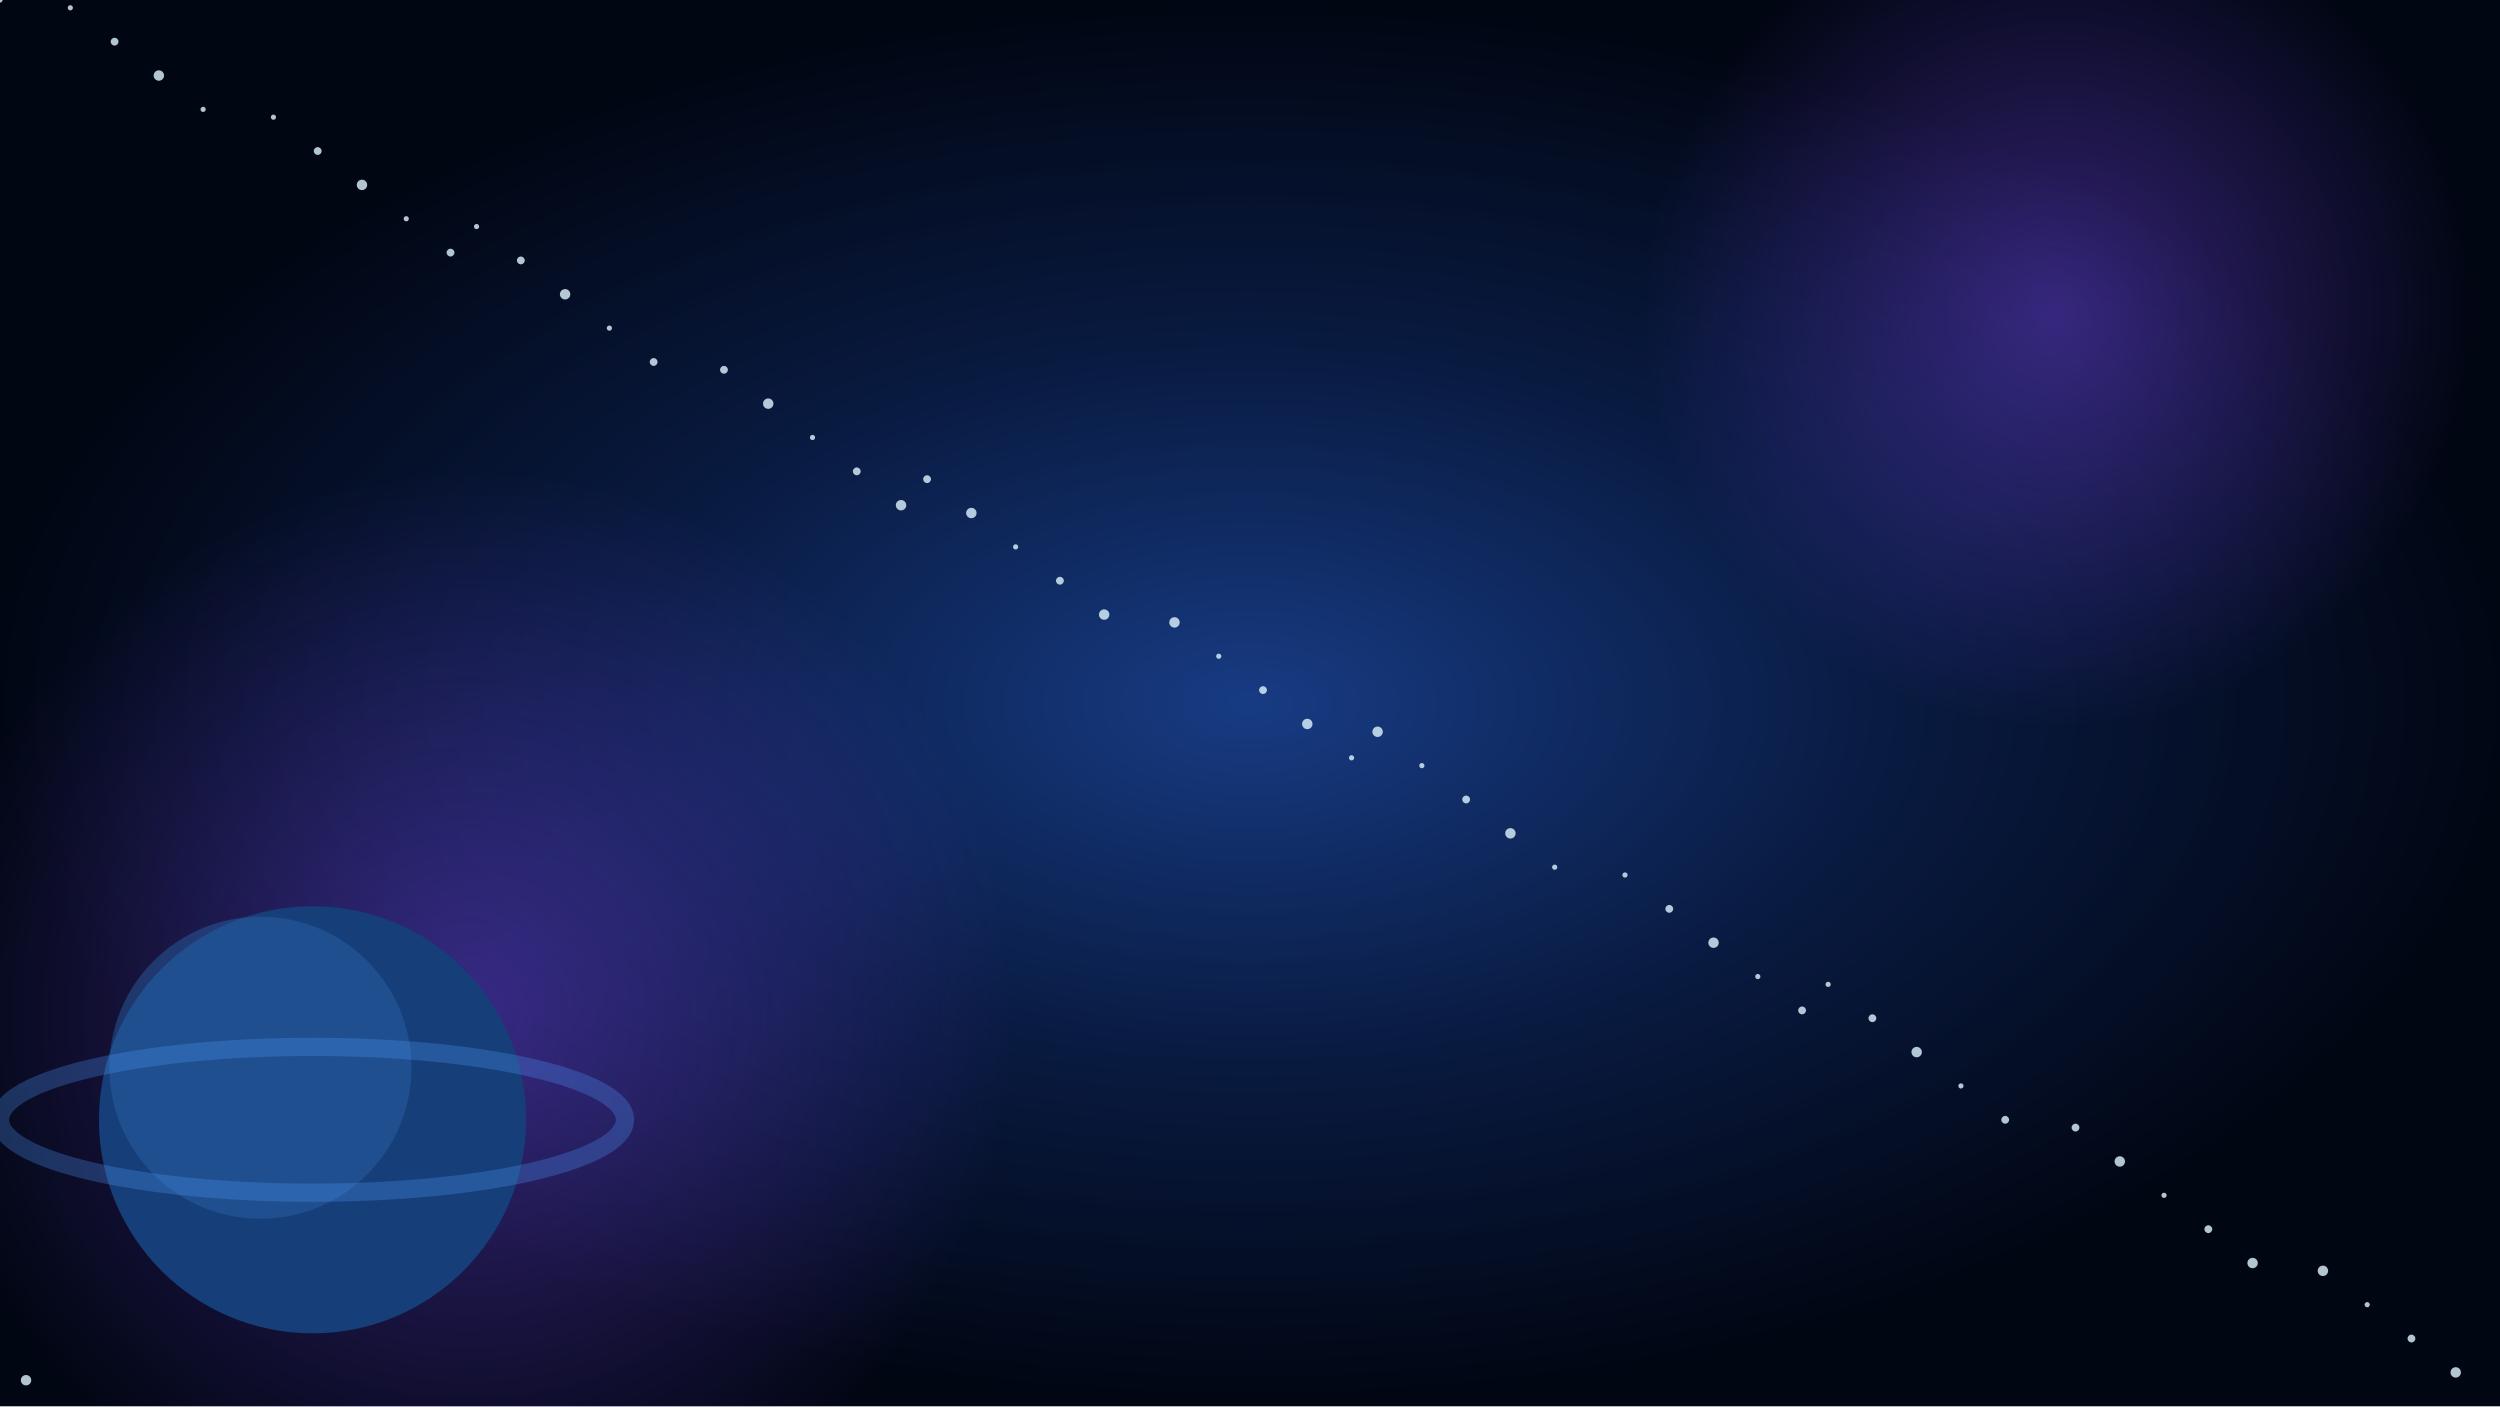
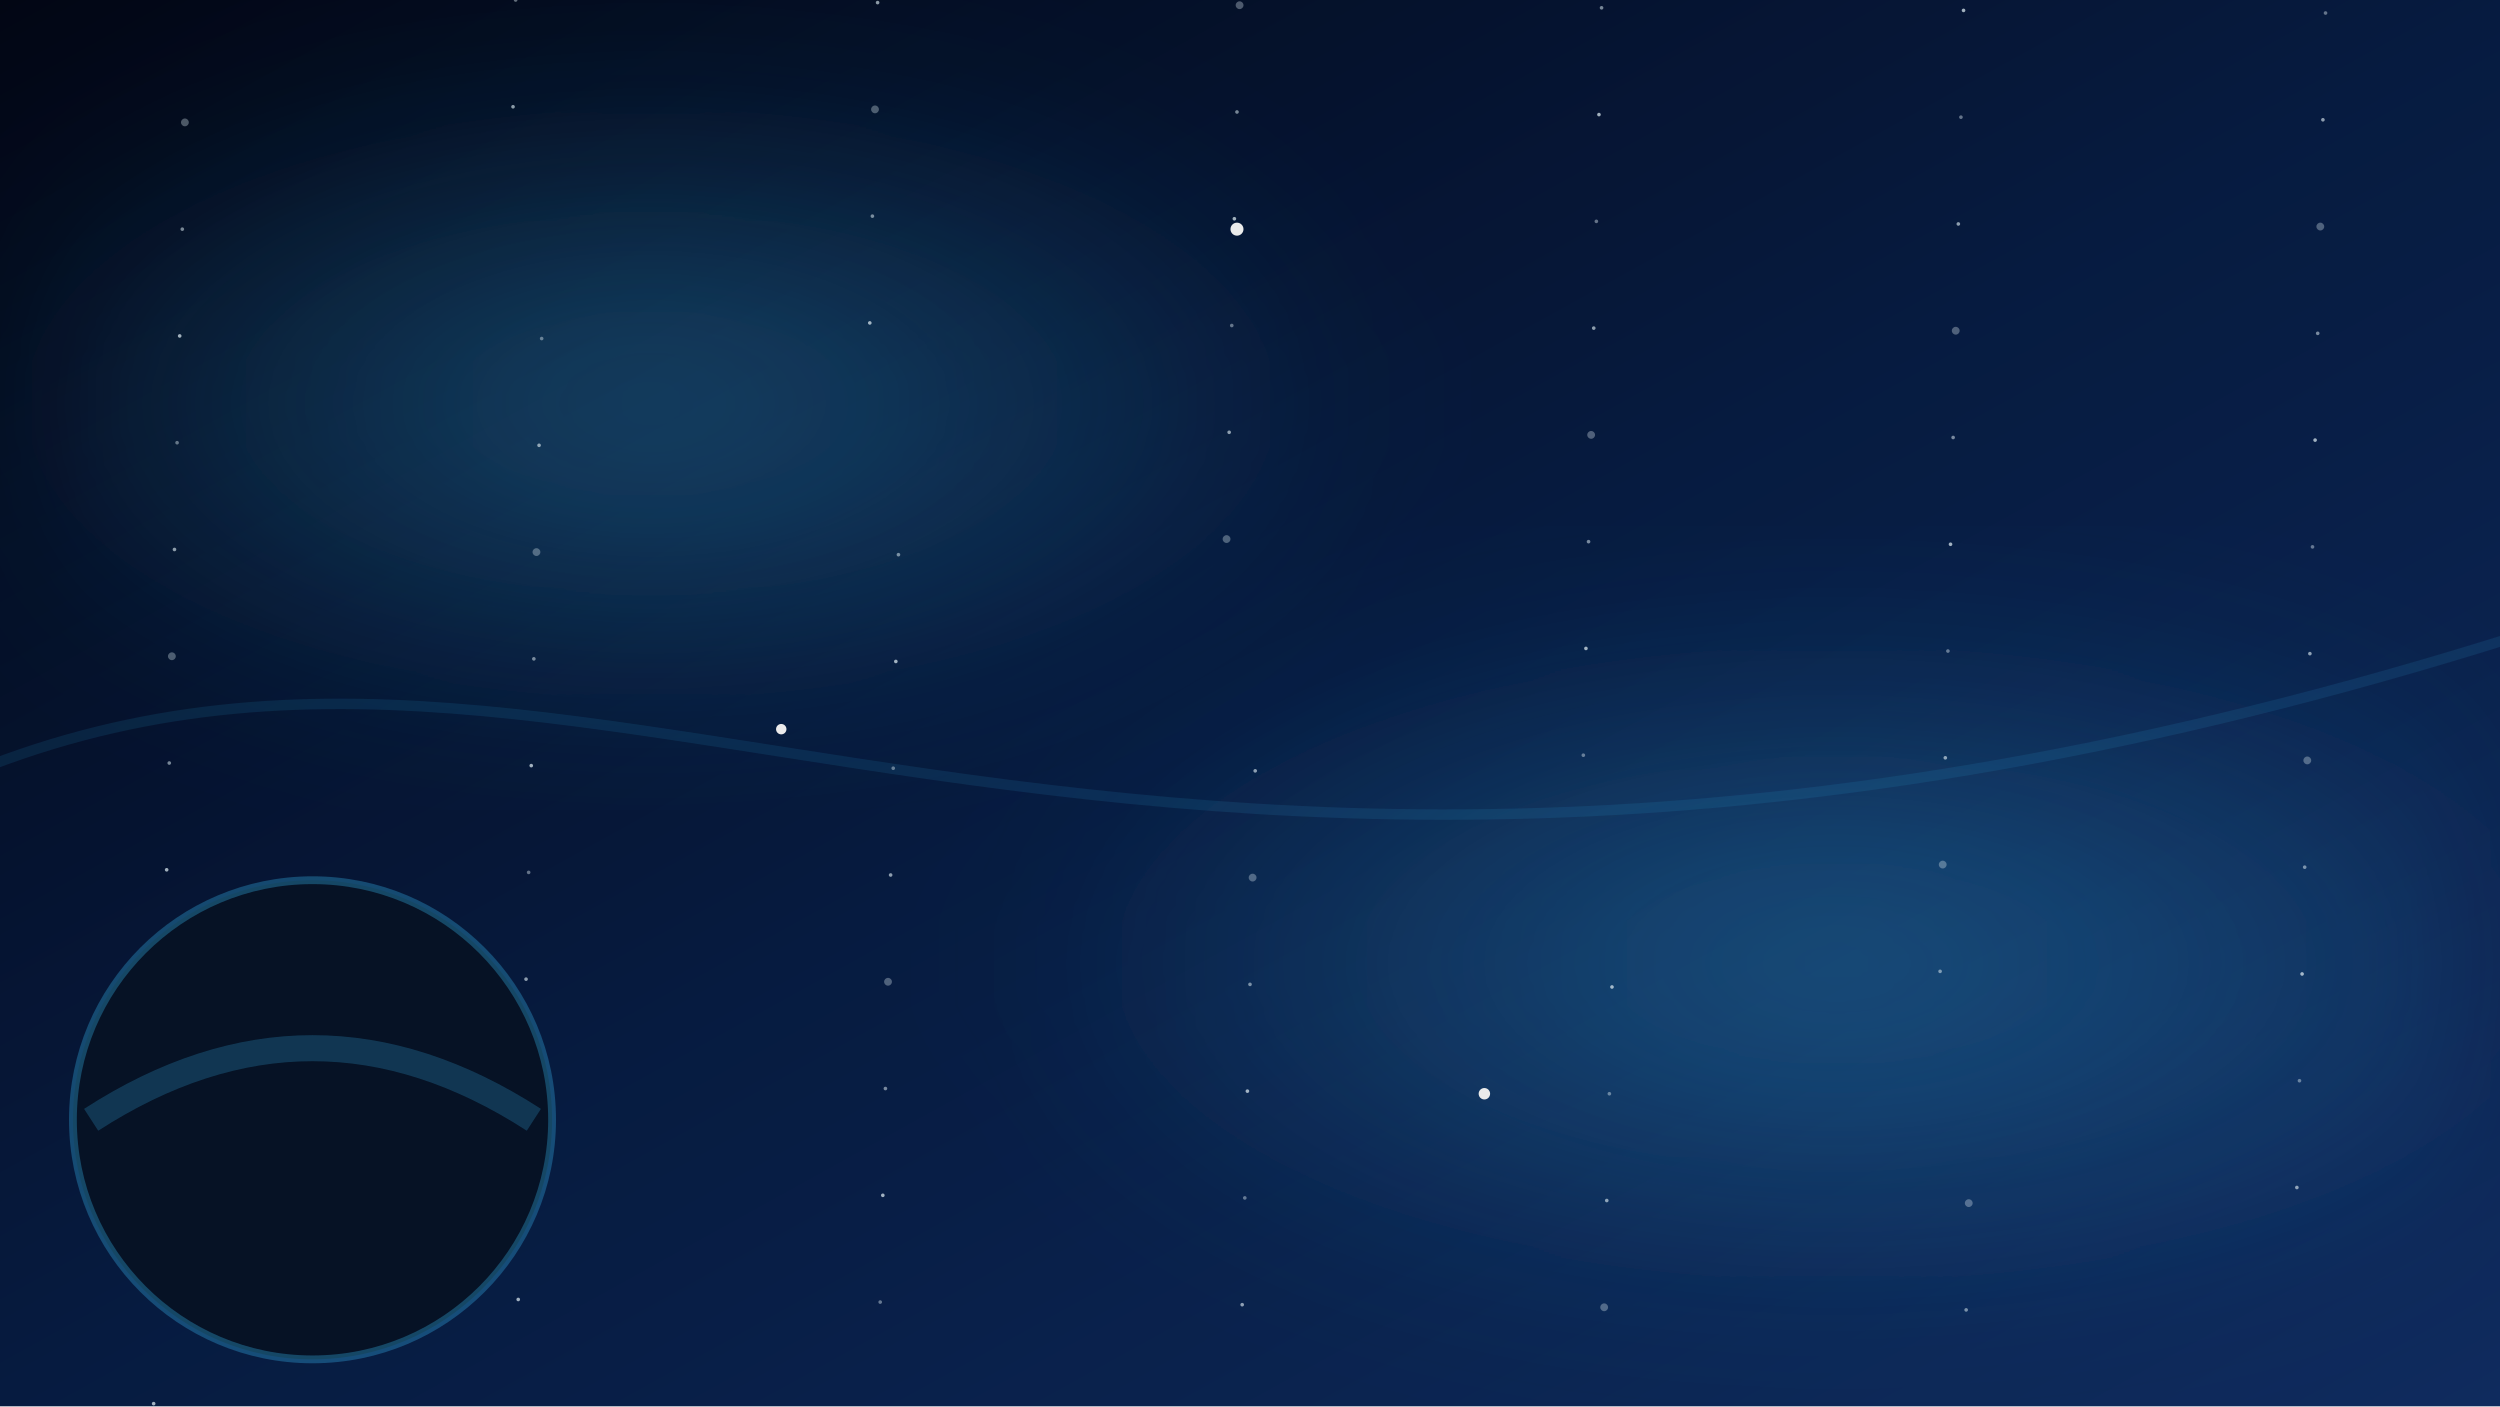
- <svg xmlns="http://www.w3.org/2000/svg" viewBox="0 0 960 540">
+ <svg xmlns="http://www.w3.org/2000/svg" width="960" height="540">
  <defs>
-     <radialGradient id="b">
-       <stop stop-color="#173b83" />
-       <stop offset=".5" stop-color="#091b42" />
-       <stop offset="1" stop-color="#010613" />
+     <linearGradient id="b" x1="0" y1="0" x2="1" y2="1">
+       <stop stop-color="#020716" />
+       <stop offset=".5" stop-color="#071d45" />
+       <stop offset="1" stop-color="#102f66" />
+     </linearGradient>
+     <radialGradient id="n">
+       <stop stop-color="#38bdf8" stop-opacity=".34" />
+       <stop offset="1" stop-color="#38bdf8" stop-opacity="0" />
    </radialGradient>
-     <radialGradient id="n">
-       <stop stop-color="#7d4cff" stop-opacity=".42" />
-       <stop offset="1" stop-color="#7d4cff" stop-opacity="0" />
-     </radialGradient>
+     <filter id="bl">
+       <feGaussianBlur stdDeviation="34" />
+     </filter>
  </defs>
  <rect width="960" height="540" fill="url(#b)" />
-   <circle cx="180" cy="390" r="210" fill="url(#n)" />
-   <circle cx="790" cy="120" r="160" fill="url(#n)" />
-   <g fill="#dff5ff" opacity=".8">
-     <circle cx="0" cy="0" r="1" />
-     <circle cx="173" cy="97" r="1.5" />
-     <circle cx="346" cy="194" r="2" />
-     <circle cx="519" cy="291" r="1" />
-     <circle cx="692" cy="388" r="1.5" />
-     <circle cx="865" cy="485" r="2" />
-     <circle cx="78" cy="42" r="1" />
-     <circle cx="251" cy="139" r="1.5" />
-     <circle cx="424" cy="236" r="2" />
-     <circle cx="597" cy="333" r="1" />
-     <circle cx="770" cy="430" r="1.5" />
-     <circle cx="943" cy="527" r="2" />
-     <circle cx="156" cy="84" r="1" />
-     <circle cx="329" cy="181" r="1.5" />
-     <circle cx="502" cy="278" r="2" />
-     <circle cx="675" cy="375" r="1" />
-     <circle cx="848" cy="472" r="1.5" />
-     <circle cx="61" cy="29" r="2" />
-     <circle cx="234" cy="126" r="1" />
-     <circle cx="407" cy="223" r="1.5" />
-     <circle cx="580" cy="320" r="2" />
-     <circle cx="753" cy="417" r="1" />
-     <circle cx="926" cy="514" r="1.5" />
-     <circle cx="139" cy="71" r="2" />
-     <circle cx="312" cy="168" r="1" />
-     <circle cx="485" cy="265" r="1.5" />
-     <circle cx="658" cy="362" r="2" />
-     <circle cx="831" cy="459" r="1" />
-     <circle cx="44" cy="16" r="1.5" />
-     <circle cx="217" cy="113" r="2" />
-     <circle cx="390" cy="210" r="1" />
-     <circle cx="563" cy="307" r="1.5" />
-     <circle cx="736" cy="404" r="2" />
-     <circle cx="909" cy="501" r="1" />
-     <circle cx="122" cy="58" r="1.5" />
-     <circle cx="295" cy="155" r="2" />
-     <circle cx="468" cy="252" r="1" />
-     <circle cx="641" cy="349" r="1.5" />
-     <circle cx="814" cy="446" r="2" />
-     <circle cx="27" cy="3" r="1" />
-     <circle cx="200" cy="100" r="1.5" />
-     <circle cx="373" cy="197" r="2" />
-     <circle cx="546" cy="294" r="1" />
-     <circle cx="719" cy="391" r="1.5" />
-     <circle cx="892" cy="488" r="2" />
-     <circle cx="105" cy="45" r="1" />
-     <circle cx="278" cy="142" r="1.5" />
-     <circle cx="451" cy="239" r="2" />
-     <circle cx="624" cy="336" r="1" />
-     <circle cx="797" cy="433" r="1.5" />
-     <circle cx="10" cy="530" r="2" />
-     <circle cx="183" cy="87" r="1" />
-     <circle cx="356" cy="184" r="1.5" />
-     <circle cx="529" cy="281" r="2" />
-     <circle cx="702" cy="378" r="1" />
-   </g>
-   <circle cx="120" cy="430" r="82" fill="#163e78" />
-   <circle cx="100" cy="410" r="58" fill="#2b63a8" opacity=".45" />
-   <ellipse cx="120" cy="430" rx="120" ry="28" fill="none" stroke="#4f9cff" stroke-opacity=".28" stroke-width="7" />
+   <ellipse cx="250" cy="155" rx="280" ry="130" fill="url(#n)" filter="url(#bl)" />
+   <ellipse cx="705" cy="370" rx="320" ry="140" fill="url(#n)" filter="url(#bl)" />
+   <path d="M-40 310 C220 178, 410 435, 1010 230" fill="none" stroke="#38bdf8" stroke-opacity=".12" stroke-width="4" />
+   <circle cx="71" cy="47" r="1.5" fill="#e8f7ff" opacity="0.35" />
+   <circle cx="208" cy="130" r="0.7" fill="#e8f7ff" opacity="0.45" />
+   <circle cx="345" cy="213" r="0.7" fill="#e8f7ff" opacity="0.55" />
+   <circle cx="482" cy="296" r="0.7" fill="#e8f7ff" opacity="0.65" />
+   <circle cx="619" cy="379" r="0.7" fill="#e8f7ff" opacity="0.75" />
+   <circle cx="756" cy="462" r="1.5" fill="#e8f7ff" opacity="0.35" />
+   <circle cx="893" cy="5" r="0.7" fill="#e8f7ff" opacity="0.45" />
+   <circle cx="70" cy="88" r="0.7" fill="#e8f7ff" opacity="0.55" />
+   <circle cx="207" cy="171" r="0.7" fill="#e8f7ff" opacity="0.65" />
+   <circle cx="344" cy="254" r="0.7" fill="#e8f7ff" opacity="0.75" />
+   <circle cx="481" cy="337" r="1.5" fill="#e8f7ff" opacity="0.35" />
+   <circle cx="618" cy="420" r="0.7" fill="#e8f7ff" opacity="0.45" />
+   <circle cx="755" cy="503" r="0.7" fill="#e8f7ff" opacity="0.55" />
+   <circle cx="892" cy="46" r="0.7" fill="#e8f7ff" opacity="0.65" />
+   <circle cx="69" cy="129" r="0.7" fill="#e8f7ff" opacity="0.75" />
+   <circle cx="206" cy="212" r="1.5" fill="#e8f7ff" opacity="0.35" />
+   <circle cx="343" cy="295" r="0.7" fill="#e8f7ff" opacity="0.45" />
+   <circle cx="480" cy="378" r="0.7" fill="#e8f7ff" opacity="0.55" />
+   <circle cx="617" cy="461" r="0.7" fill="#e8f7ff" opacity="0.65" />
+   <circle cx="754" cy="4" r="0.7" fill="#e8f7ff" opacity="0.75" />
+   <circle cx="891" cy="87" r="1.5" fill="#e8f7ff" opacity="0.35" />
+   <circle cx="68" cy="170" r="0.7" fill="#e8f7ff" opacity="0.45" />
+   <circle cx="205" cy="253" r="0.7" fill="#e8f7ff" opacity="0.55" />
+   <circle cx="342" cy="336" r="0.7" fill="#e8f7ff" opacity="0.65" />
+   <circle cx="479" cy="419" r="0.7" fill="#e8f7ff" opacity="0.75" />
+   <circle cx="616" cy="502" r="1.5" fill="#e8f7ff" opacity="0.35" />
+   <circle cx="753" cy="45" r="0.7" fill="#e8f7ff" opacity="0.45" />
+   <circle cx="890" cy="128" r="0.7" fill="#e8f7ff" opacity="0.55" />
+   <circle cx="67" cy="211" r="0.7" fill="#e8f7ff" opacity="0.65" />
+   <circle cx="204" cy="294" r="0.7" fill="#e8f7ff" opacity="0.75" />
+   <circle cx="341" cy="377" r="1.5" fill="#e8f7ff" opacity="0.35" />
+   <circle cx="478" cy="460" r="0.7" fill="#e8f7ff" opacity="0.45" />
+   <circle cx="615" cy="3" r="0.7" fill="#e8f7ff" opacity="0.55" />
+   <circle cx="752" cy="86" r="0.7" fill="#e8f7ff" opacity="0.65" />
+   <circle cx="889" cy="169" r="0.7" fill="#e8f7ff" opacity="0.75" />
+   <circle cx="66" cy="252" r="1.5" fill="#e8f7ff" opacity="0.35" />
+   <circle cx="203" cy="335" r="0.7" fill="#e8f7ff" opacity="0.45" />
+   <circle cx="340" cy="418" r="0.7" fill="#e8f7ff" opacity="0.55" />
+   <circle cx="477" cy="501" r="0.7" fill="#e8f7ff" opacity="0.65" />
+   <circle cx="614" cy="44" r="0.7" fill="#e8f7ff" opacity="0.75" />
+   <circle cx="751" cy="127" r="1.5" fill="#e8f7ff" opacity="0.35" />
+   <circle cx="888" cy="210" r="0.7" fill="#e8f7ff" opacity="0.45" />
+   <circle cx="65" cy="293" r="0.7" fill="#e8f7ff" opacity="0.55" />
+   <circle cx="202" cy="376" r="0.7" fill="#e8f7ff" opacity="0.65" />
+   <circle cx="339" cy="459" r="0.7" fill="#e8f7ff" opacity="0.75" />
+   <circle cx="476" cy="2" r="1.5" fill="#e8f7ff" opacity="0.35" />
+   <circle cx="613" cy="85" r="0.7" fill="#e8f7ff" opacity="0.45" />
+   <circle cx="750" cy="168" r="0.7" fill="#e8f7ff" opacity="0.55" />
+   <circle cx="887" cy="251" r="0.7" fill="#e8f7ff" opacity="0.65" />
+   <circle cx="64" cy="334" r="0.7" fill="#e8f7ff" opacity="0.75" />
+   <circle cx="201" cy="417" r="1.5" fill="#e8f7ff" opacity="0.35" />
+   <circle cx="338" cy="500" r="0.7" fill="#e8f7ff" opacity="0.45" />
+   <circle cx="475" cy="43" r="0.7" fill="#e8f7ff" opacity="0.55" />
+   <circle cx="612" cy="126" r="0.7" fill="#e8f7ff" opacity="0.65" />
+   <circle cx="749" cy="209" r="0.7" fill="#e8f7ff" opacity="0.75" />
+   <circle cx="886" cy="292" r="1.5" fill="#e8f7ff" opacity="0.35" />
+   <circle cx="63" cy="375" r="0.7" fill="#e8f7ff" opacity="0.45" />
+   <circle cx="200" cy="458" r="0.7" fill="#e8f7ff" opacity="0.55" />
+   <circle cx="337" cy="1" r="0.7" fill="#e8f7ff" opacity="0.65" />
+   <circle cx="474" cy="84" r="0.7" fill="#e8f7ff" opacity="0.75" />
+   <circle cx="611" cy="167" r="1.5" fill="#e8f7ff" opacity="0.35" />
+   <circle cx="748" cy="250" r="0.7" fill="#e8f7ff" opacity="0.45" />
+   <circle cx="885" cy="333" r="0.7" fill="#e8f7ff" opacity="0.55" />
+   <circle cx="62" cy="416" r="0.7" fill="#e8f7ff" opacity="0.65" />
+   <circle cx="199" cy="499" r="0.7" fill="#e8f7ff" opacity="0.75" />
+   <circle cx="336" cy="42" r="1.5" fill="#e8f7ff" opacity="0.35" />
+   <circle cx="473" cy="125" r="0.7" fill="#e8f7ff" opacity="0.45" />
+   <circle cx="610" cy="208" r="0.7" fill="#e8f7ff" opacity="0.55" />
+   <circle cx="747" cy="291" r="0.7" fill="#e8f7ff" opacity="0.65" />
+   <circle cx="884" cy="374" r="0.7" fill="#e8f7ff" opacity="0.75" />
+   <circle cx="61" cy="457" r="1.5" fill="#e8f7ff" opacity="0.35" />
+   <circle cx="198" cy="0" r="0.7" fill="#e8f7ff" opacity="0.45" />
+   <circle cx="335" cy="83" r="0.7" fill="#e8f7ff" opacity="0.55" />
+   <circle cx="472" cy="166" r="0.7" fill="#e8f7ff" opacity="0.65" />
+   <circle cx="609" cy="249" r="0.7" fill="#e8f7ff" opacity="0.75" />
+   <circle cx="746" cy="332" r="1.5" fill="#e8f7ff" opacity="0.35" />
+   <circle cx="883" cy="415" r="0.7" fill="#e8f7ff" opacity="0.45" />
+   <circle cx="60" cy="498" r="0.7" fill="#e8f7ff" opacity="0.55" />
+   <circle cx="197" cy="41" r="0.7" fill="#e8f7ff" opacity="0.65" />
+   <circle cx="334" cy="124" r="0.7" fill="#e8f7ff" opacity="0.75" />
+   <circle cx="471" cy="207" r="1.5" fill="#e8f7ff" opacity="0.35" />
+   <circle cx="608" cy="290" r="0.7" fill="#e8f7ff" opacity="0.45" />
+   <circle cx="745" cy="373" r="0.7" fill="#e8f7ff" opacity="0.55" />
+   <circle cx="882" cy="456" r="0.7" fill="#e8f7ff" opacity="0.65" />
+   <circle cx="59" cy="539" r="0.7" fill="#e8f7ff" opacity="0.75" />
+   <circle cx="120" cy="430" r="92" fill="#061328" stroke="#38bdf8" stroke-opacity=".34" stroke-width="3" />
+   <path d="M35 430 Q120 375 205 430" fill="none" stroke="#38bdf8" stroke-opacity=".24" stroke-width="10" />
+   <circle cx="475" cy="88" r="2.5" fill="#fff" />
+   <circle cx="570" cy="420" r="2.2" fill="#fff" />
+   <circle cx="300" cy="280" r="2" fill="#fff" />
+   <rect width="960" height="540" fill="#000" opacity=".08" />
</svg>
